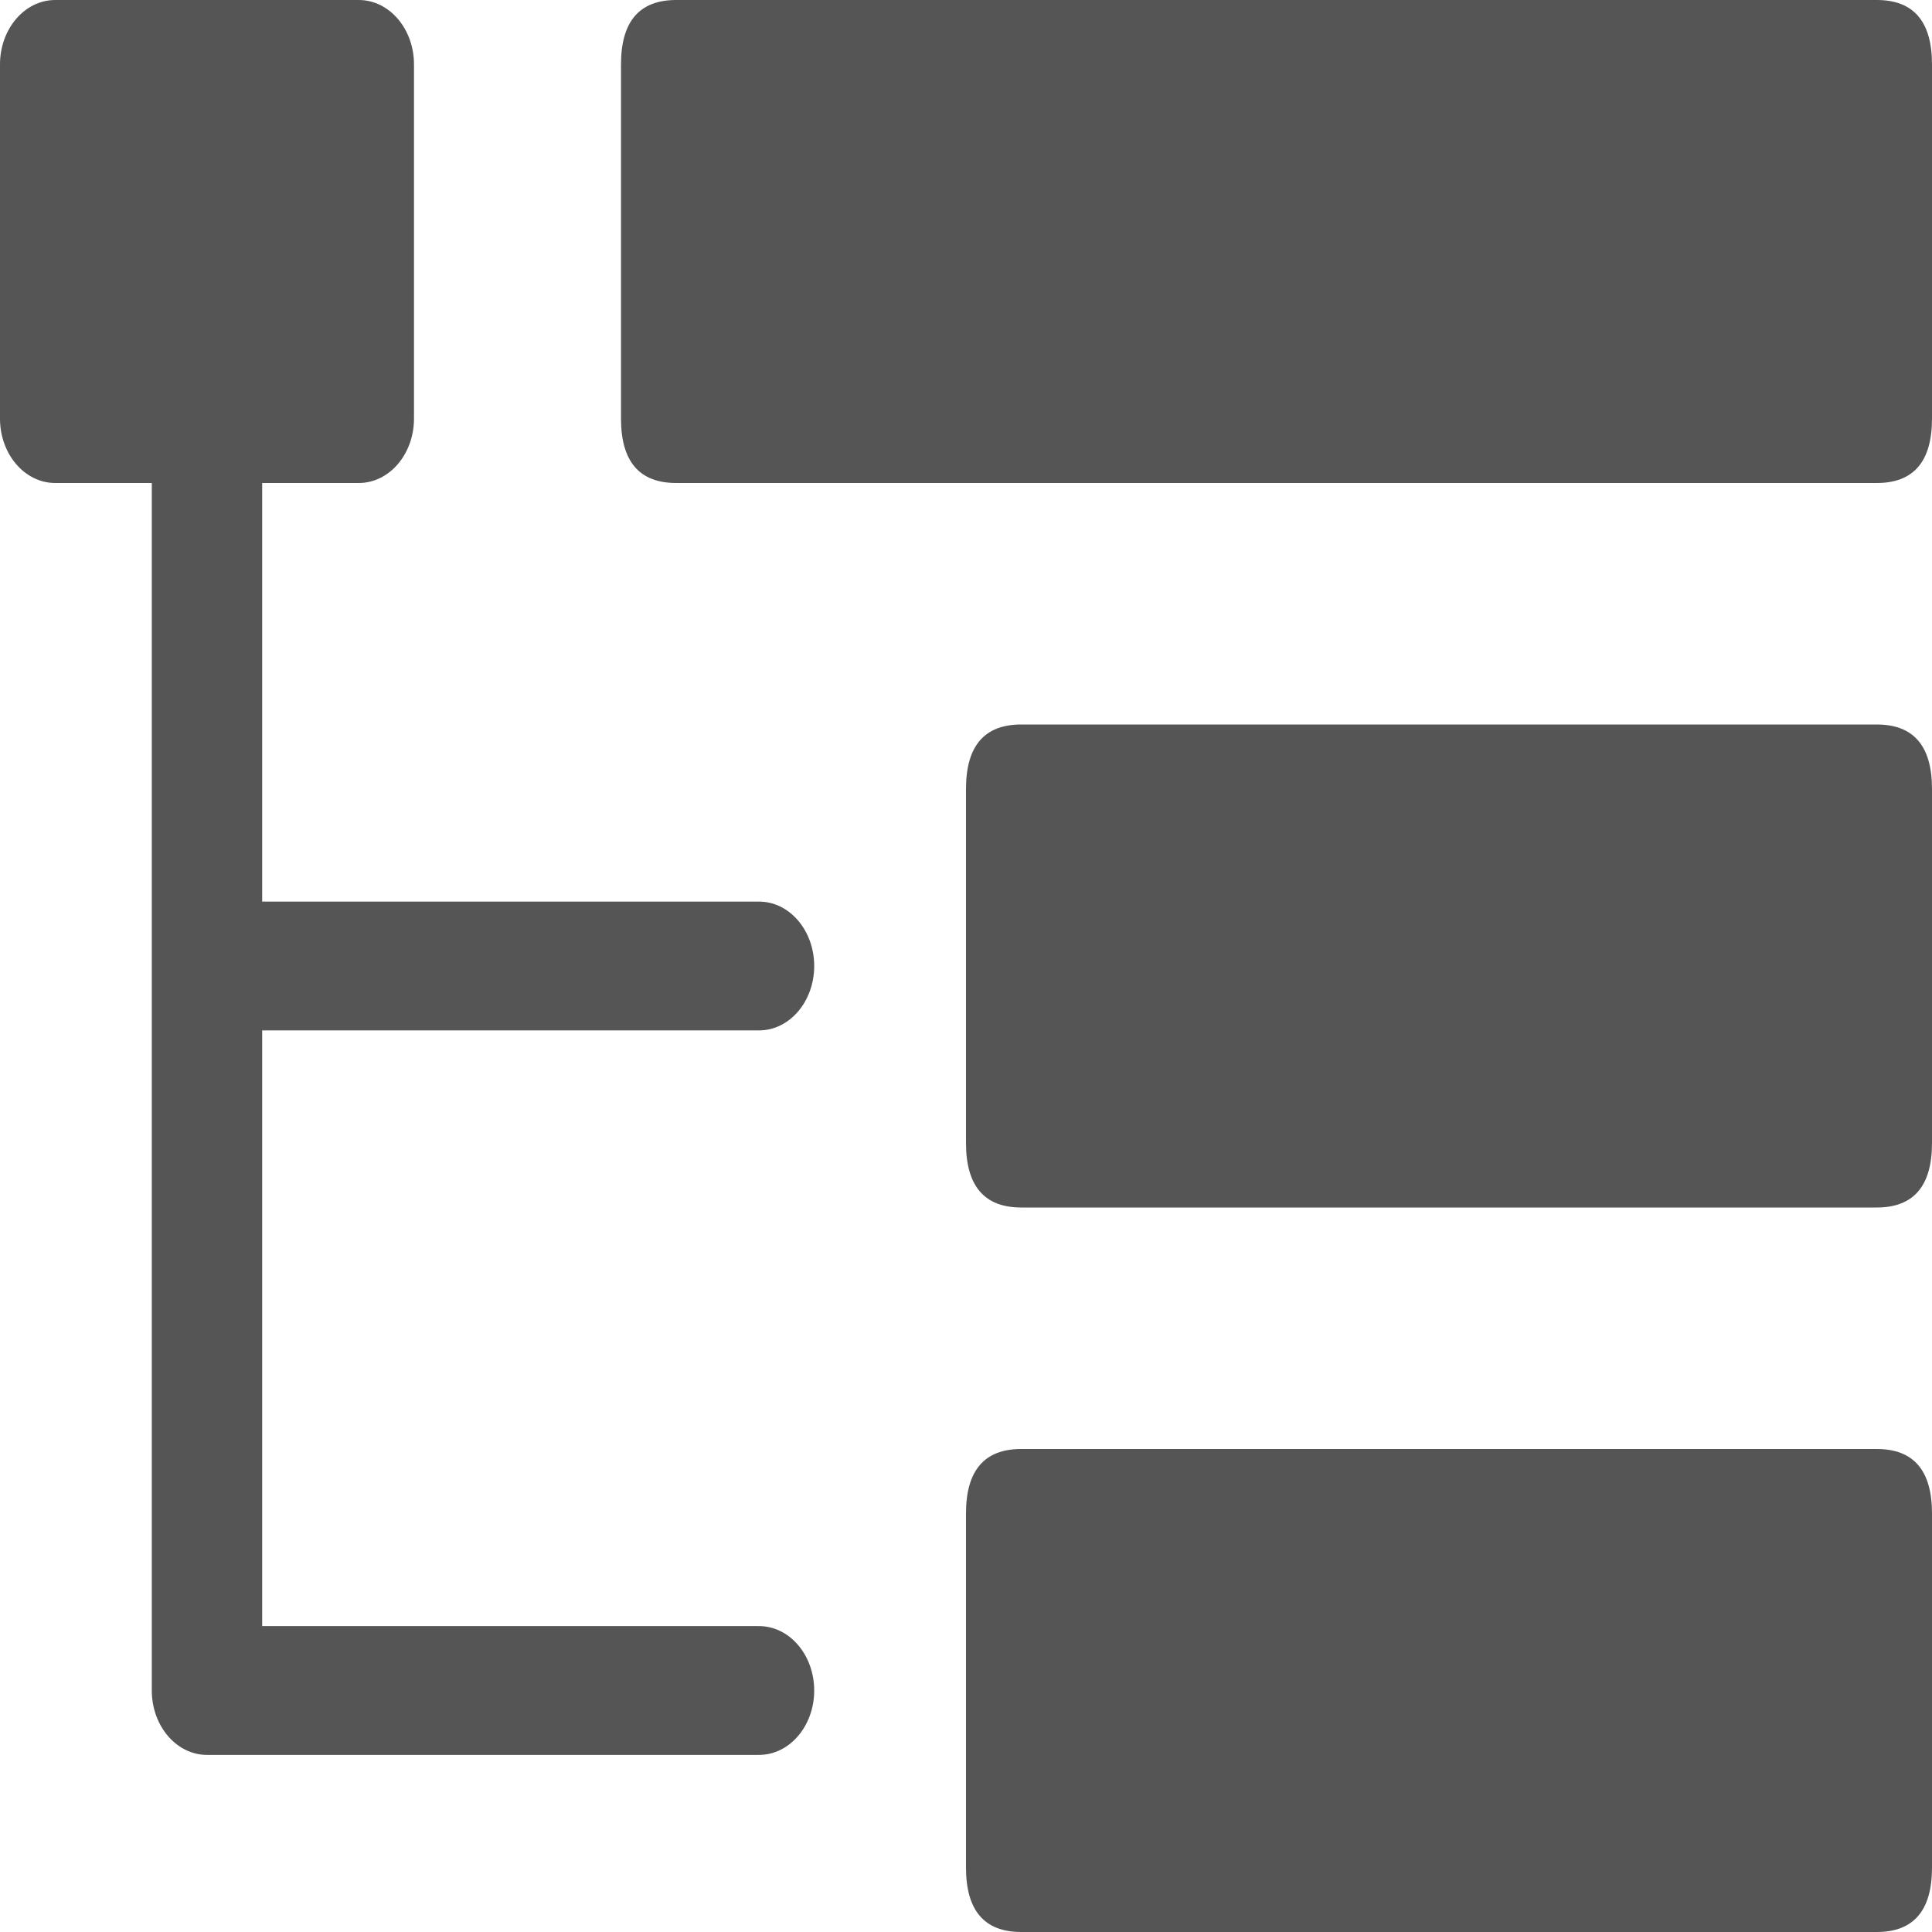
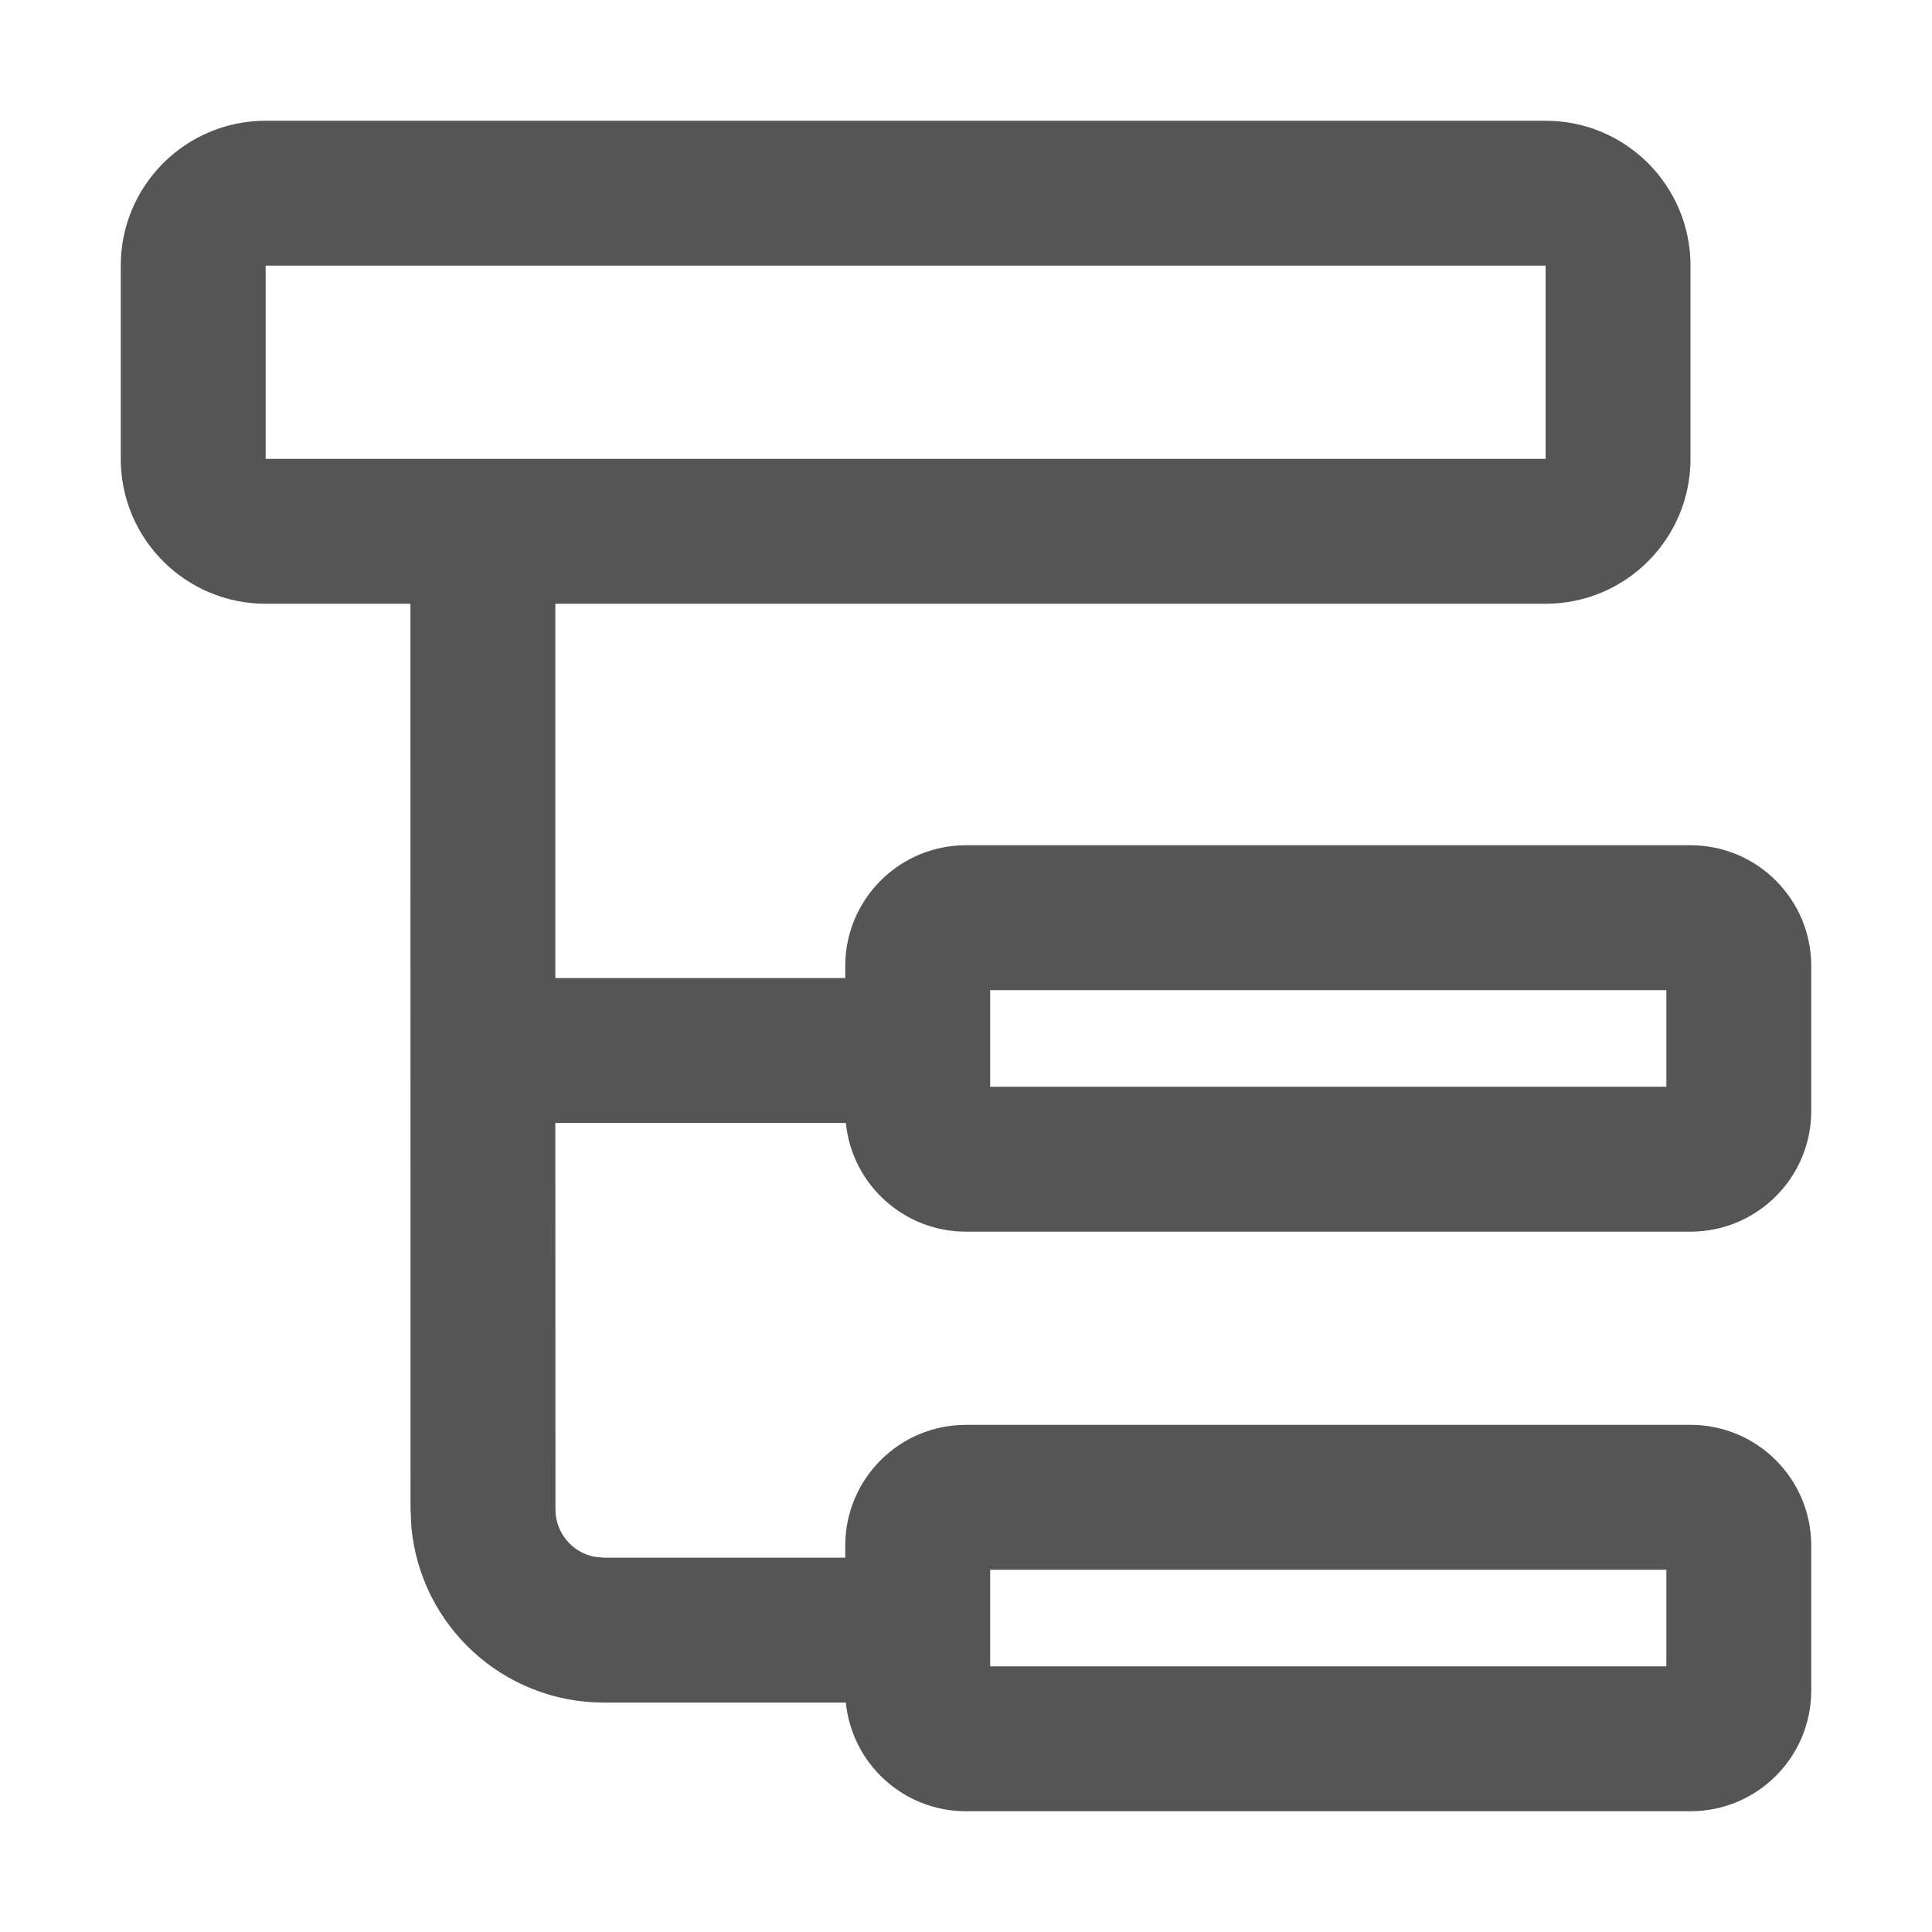
- <svg xmlns="http://www.w3.org/2000/svg" t="1639130989458" class="icon" viewBox="0 0 1024 1024" version="1.1" p-id="2237" width="200" height="200">
-   <path d="M358.4 0h636.344C1014.24 0 1024 11.376 1024 34.136v187.728c0 22.76-9.752 34.136-29.256 34.136H358.4c-19.504 0-29.256-11.376-29.256-34.136V34.136C329.144 11.376 338.896 0 358.4 0z m182.856 384h453.488c19.504 0 29.256 11.376 29.256 34.136v187.728c0 22.76-9.752 34.136-29.256 34.136H541.256C521.76 640 512 628.624 512 605.864V418.136C512 395.376 521.752 384 541.256 384z m0 384h453.488c19.504 0 29.256 11.376 29.256 34.136v187.728c0 22.76-9.752 34.136-29.256 34.136H541.256C521.76 1024 512 1012.624 512 989.864v-187.728C512 779.376 521.752 768 541.256 768zM402.288 546.136c16.16 0 29.256-15.28 29.256-34.136 0-18.848-13.104-34.136-29.256-34.136H138.96V256h51.2c16.16 0 29.264-15.28 29.264-34.136V34.136C219.432 15.28 206.32 0 190.16 0H29.256C13.096 0 0 15.28 0 34.136v187.728C0 240.72 13.096 256 29.256 256h51.2v640c0 18.848 13.104 34.136 29.256 34.136h292.576c16.16 0 29.256-15.28 29.256-34.136 0-18.848-13.104-34.136-29.256-34.136H138.96V546.136h263.32z" p-id="2238" fill="#555555" />
+ <svg xmlns="http://www.w3.org/2000/svg" t="1692600846806" class="icon" viewBox="0 0 1024 1024" version="1.1" p-id="4278" width="24" height="24">
+   <path d="M819.2 64A76.8 76.8 0 0 1 896 140.8v102.4A76.8 76.8 0 0 1 819.2 320H294.336v198.4H448V512a64 64 0 0 1 64-64h384a64 64 0 0 1 64 64v76.8a64 64 0 0 1-64 64H512a64 64 0 0 1-63.68-57.6H294.336l0.064 204.8a25.6 25.6 0 0 0 20.48 25.088L320 825.6h128v-6.4a64 64 0 0 1 64-64h384a64 64 0 0 1 64 64V896a64 64 0 0 1-64 64H512a64 64 0 0 1-63.68-57.6H320a102.4 102.4 0 0 1-101.952-93.056L217.6 800 217.536 320H140.8A76.8 76.8 0 0 1 64 243.2V140.8A76.8 76.8 0 0 1 140.8 64h678.4z m64 768H524.8v51.2h358.4V832z m0-307.2H524.8V576h358.4v-51.2z m-64-384H140.8v102.4h678.4V140.8z" p-id="4279" fill="#555555" />
</svg>
